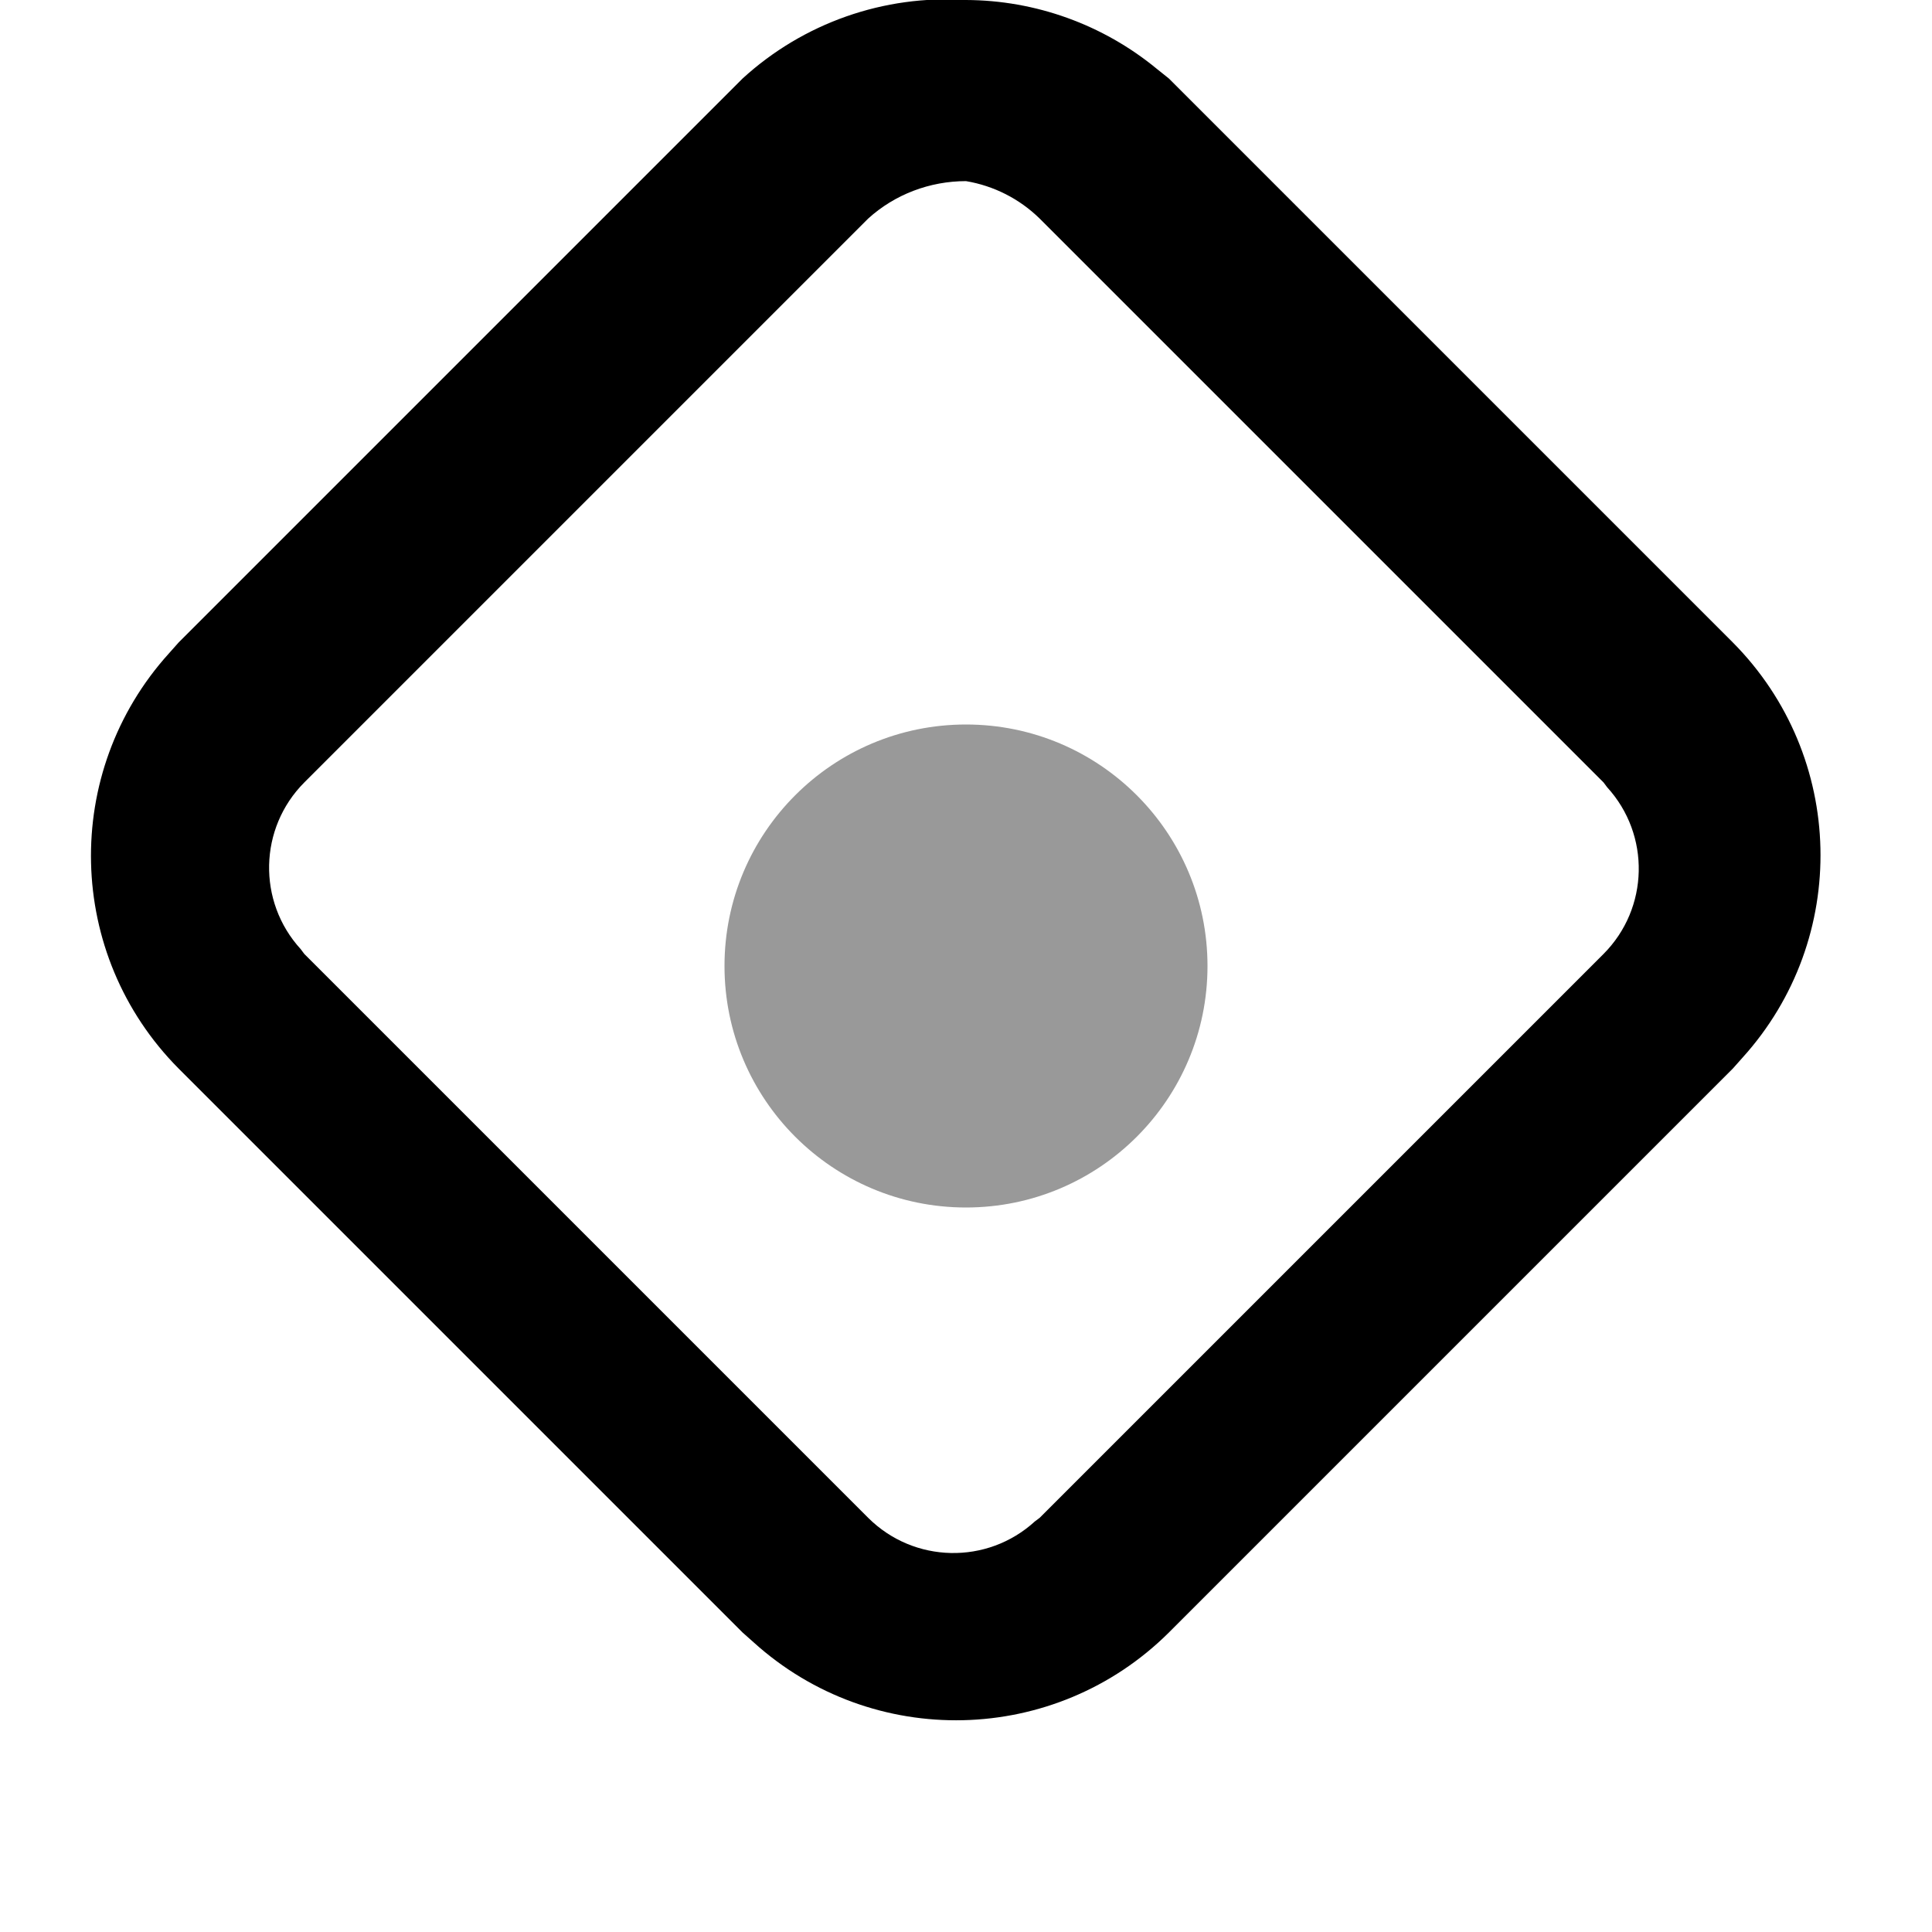
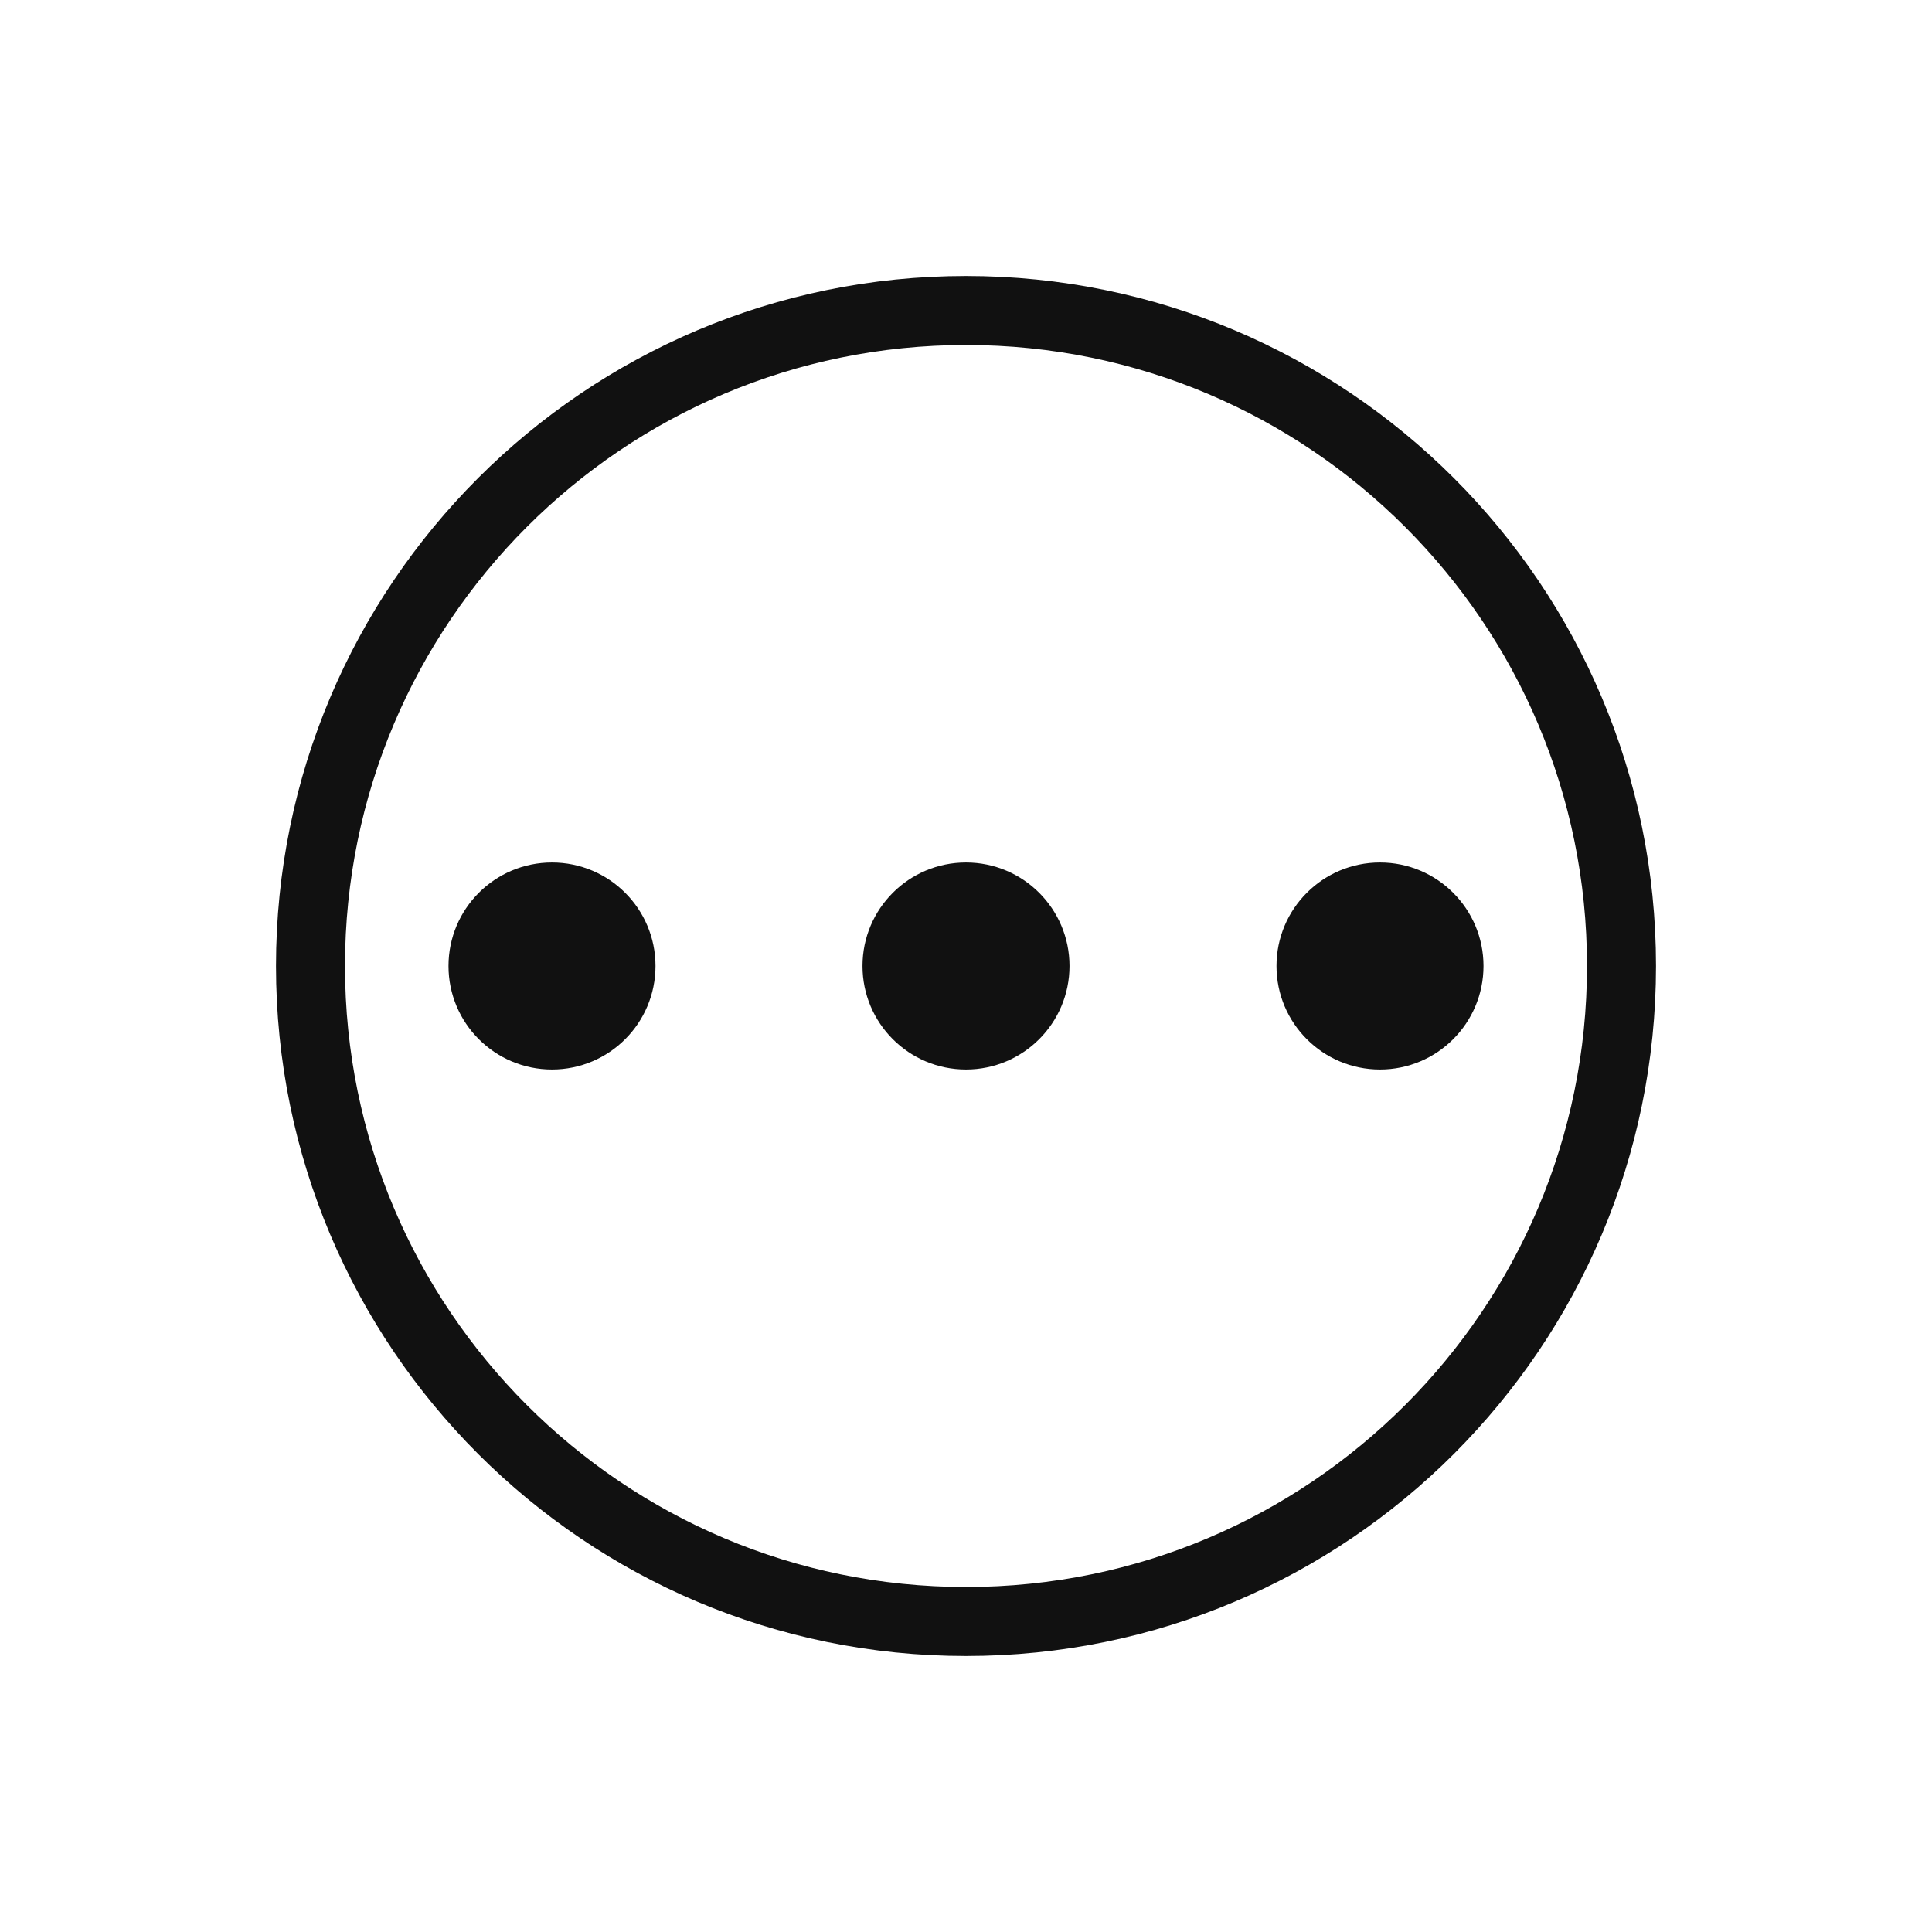
- <svg xmlns="http://www.w3.org/2000/svg" width="16" height="16" viewBox="0 0 16 16" fill="none">
-   <path d="M8 0a2.5 2.5 0 011.58.57l.1.08 4.67 4.67a2.5 2.5 0 01.08 3.44l-.08.09-4.67 4.67a2.5 2.5 0 01-3.44.08l-.09-.08-4.67-4.67a2.5 2.5 0 01-.08-3.44l.08-.09L6.15.65A2.5 2.5 0 018 0zm0 1.5c-.3 0-.59.11-.81.31L2.52 6.48a1 1 0 00-.03 1.38l.03.04 4.67 4.67a1 1 0 001.38.03l.04-.03 4.67-4.67a1 1 0 00.03-1.38l-.03-.04L8.61 1.81A1.14 1.14 0 008 1.5z" fill="currentColor" />
-   <circle cx="8" cy="8" r="2" fill="currentColor" opacity="0.4" />
+ <svg xmlns="http://www.w3.org/2000/svg" width="56" height="56" viewBox="0 0 56 56" fill="none">
+   <circle cx="28" cy="28" r="19" fill="none" stroke="#111" stroke-width="2" />
+   <circle cx="16" cy="28" r="3" fill="#111" />
+   <circle cx="28" cy="28" r="3" fill="#111" />
+   <circle cx="40" cy="28" r="3" fill="#111" />
</svg>
